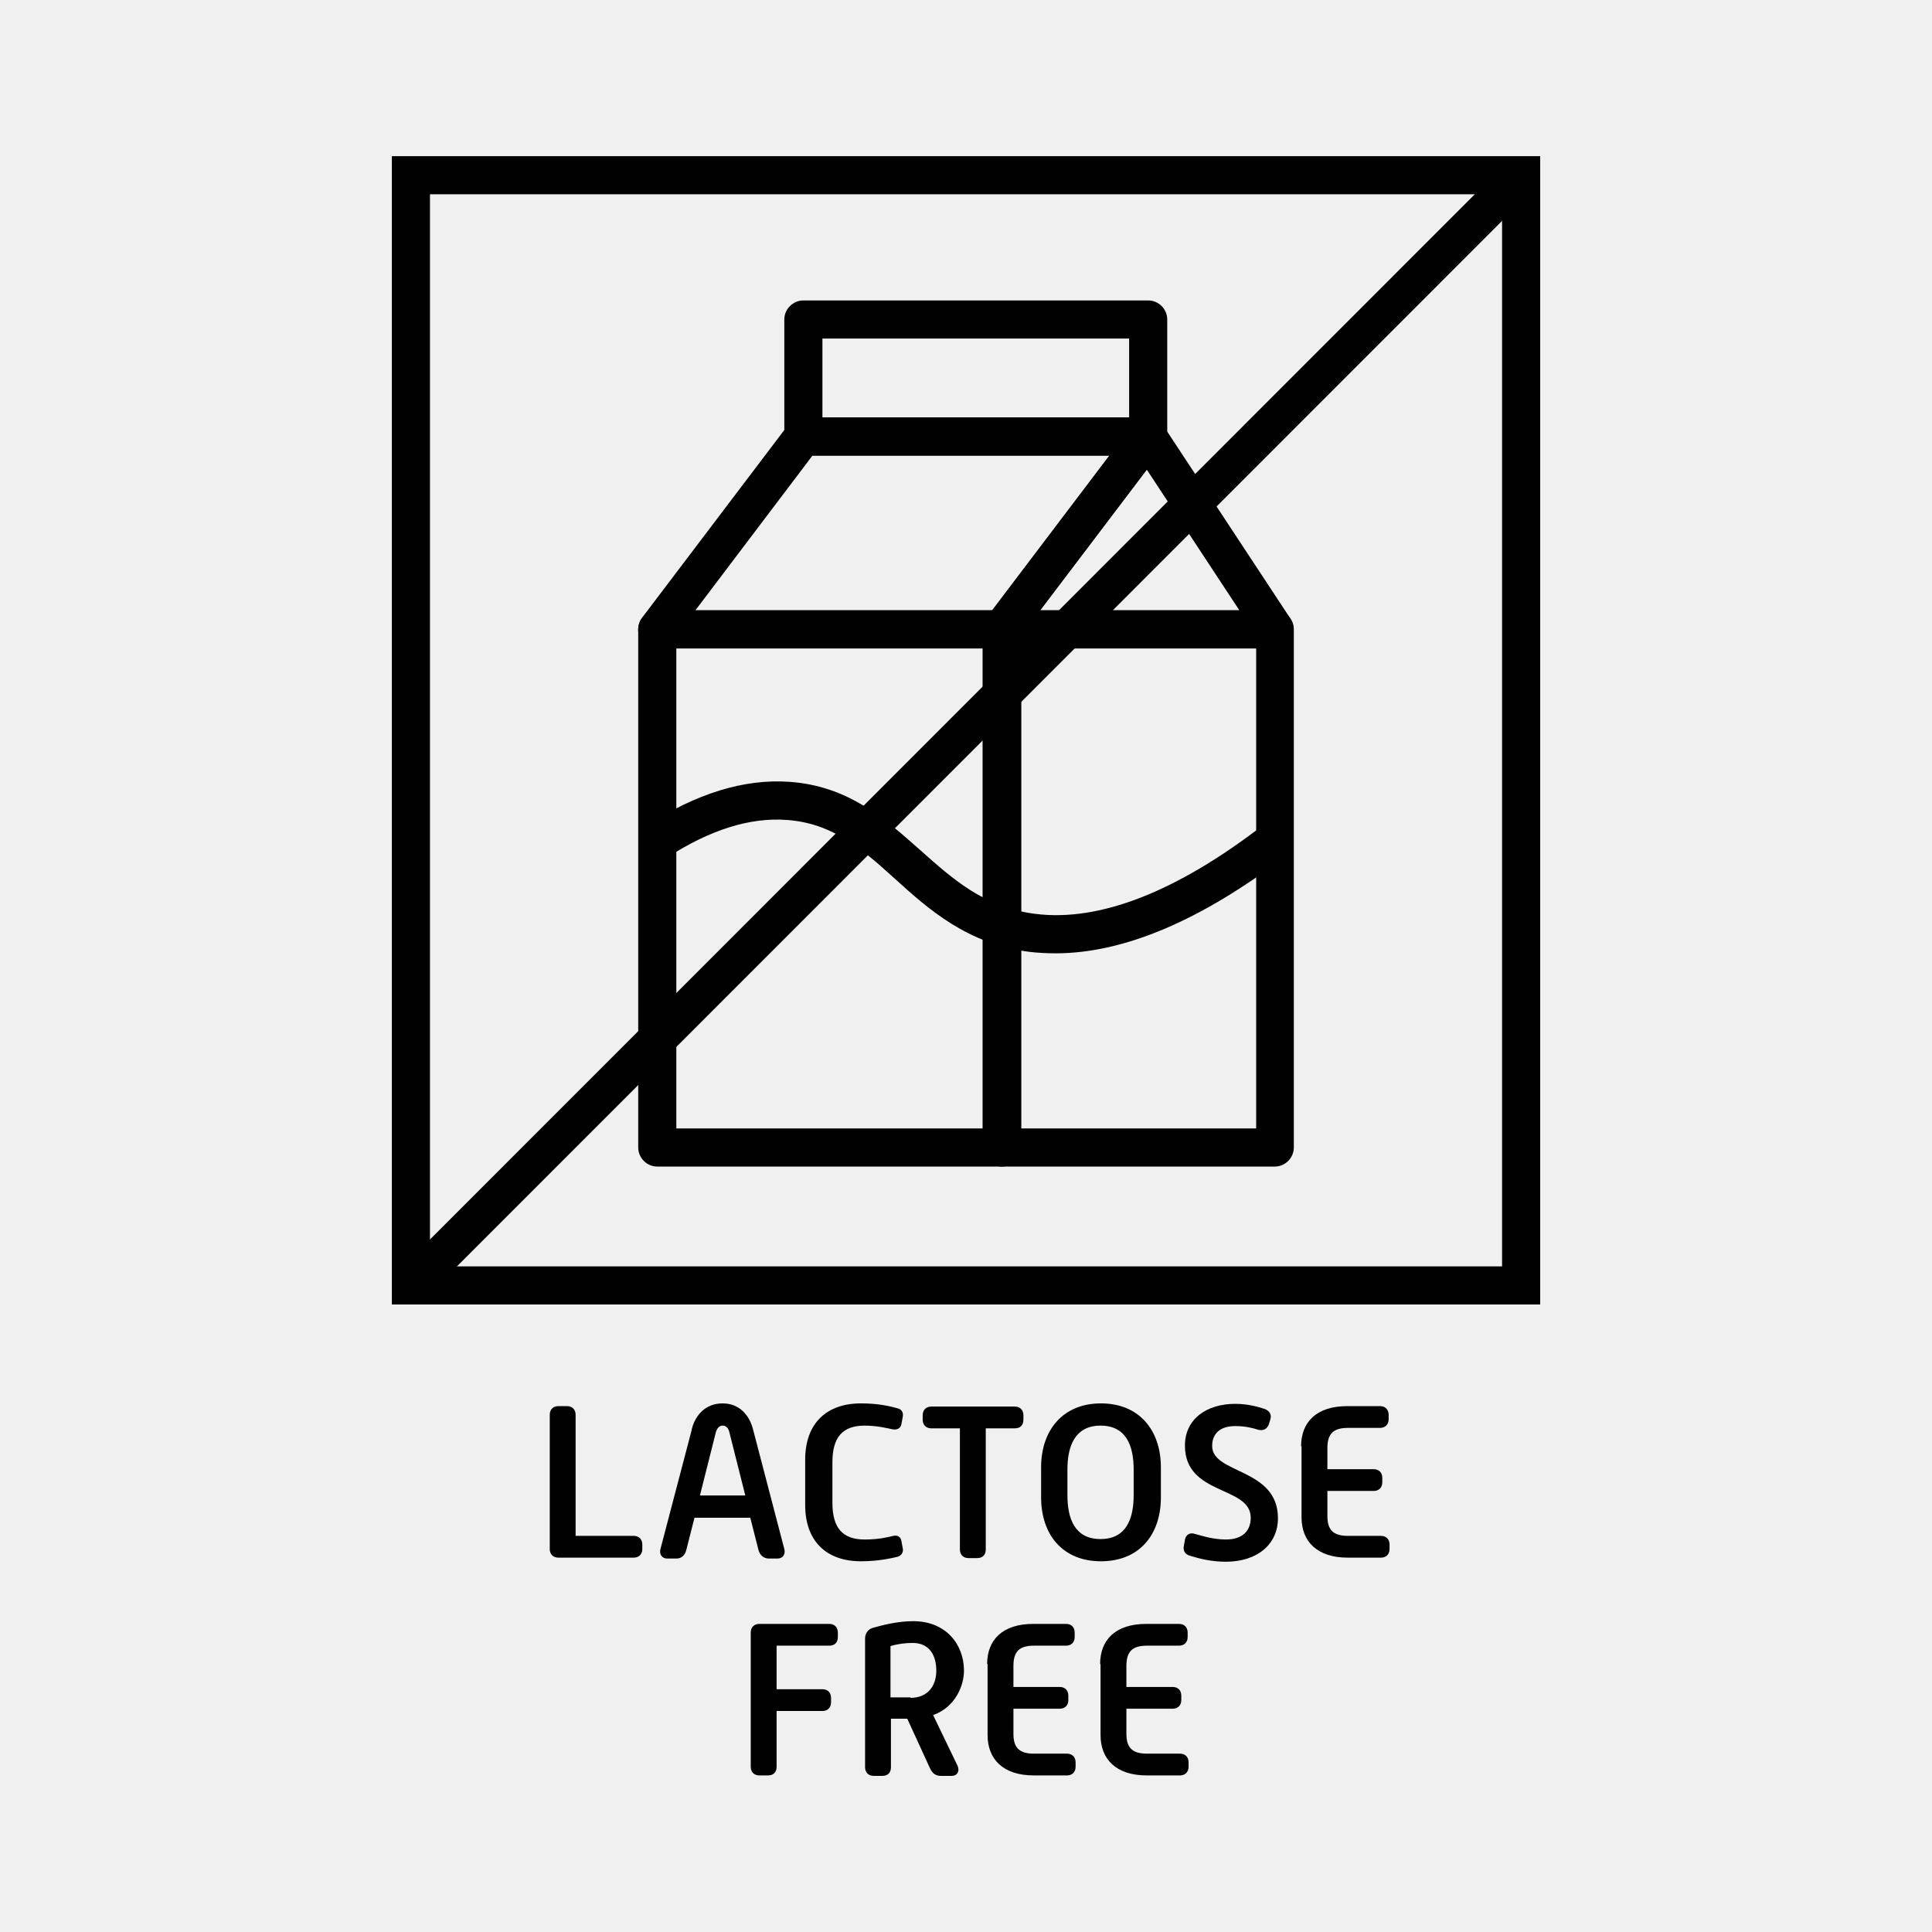
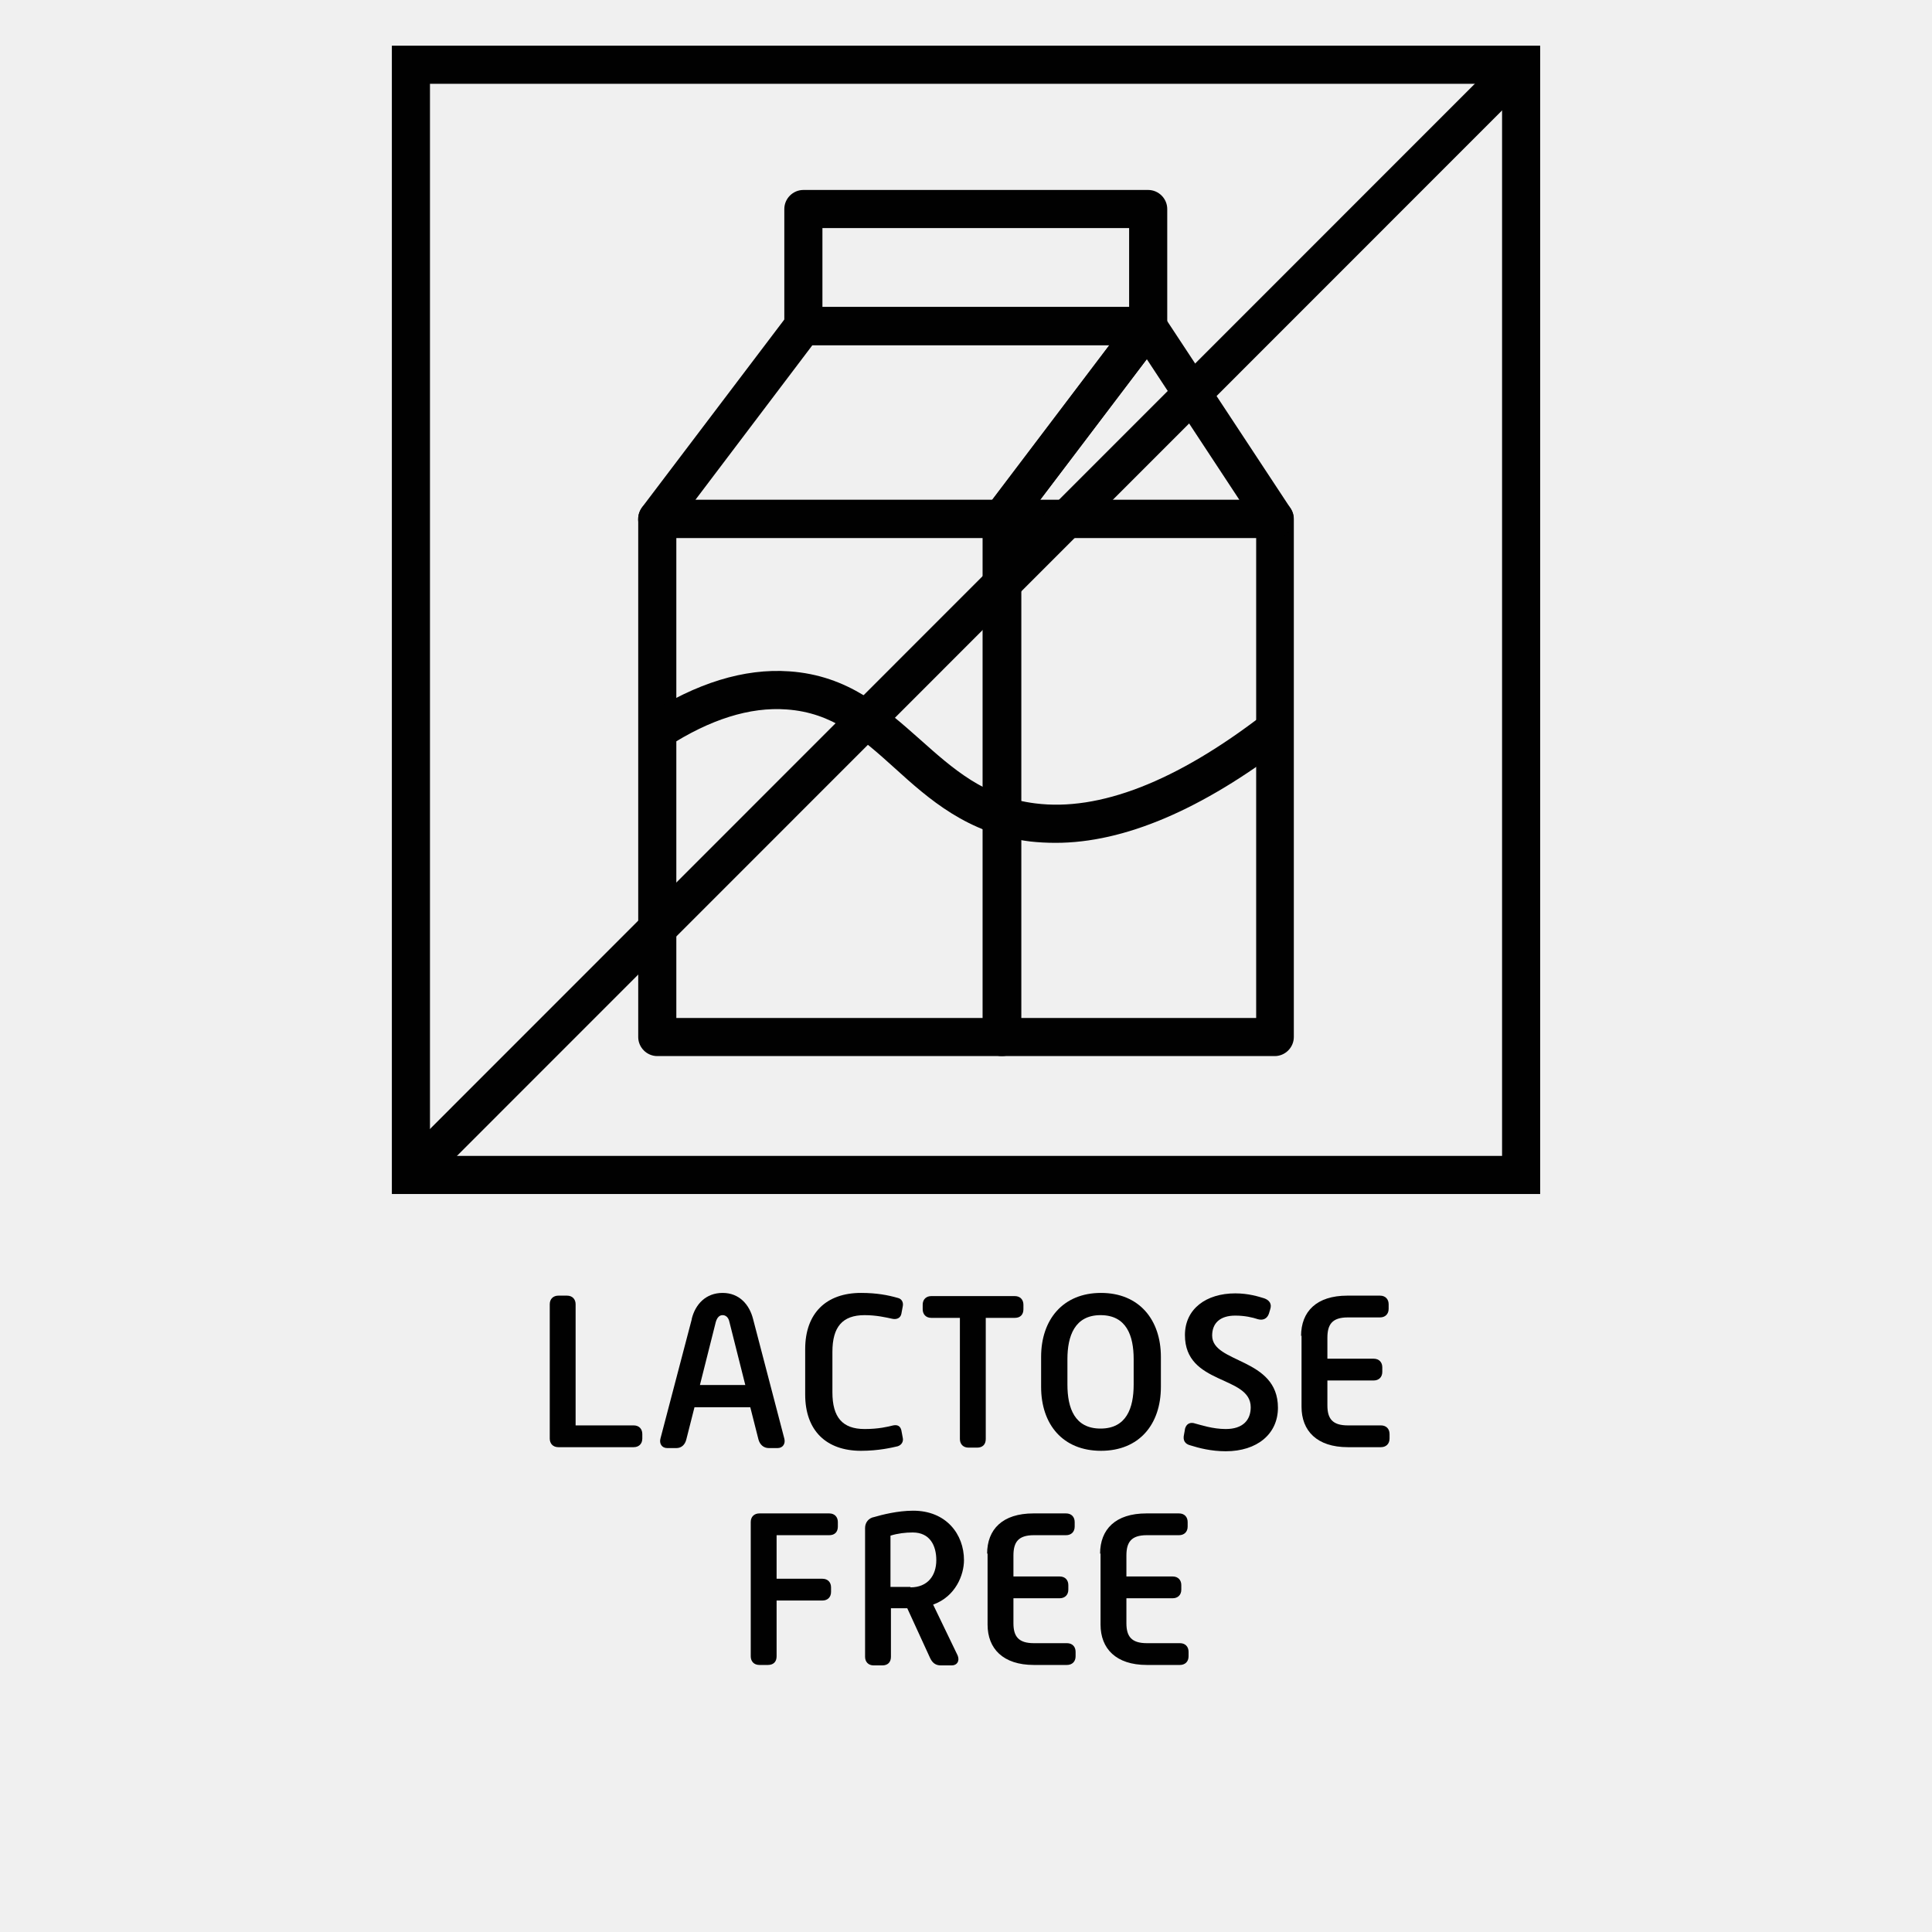
- <svg xmlns="http://www.w3.org/2000/svg" id="Layer_2" data-name="Layer 2" viewBox="-8.637 -3.442 42.583 42.583">
+ <svg xmlns="http://www.w3.org/2000/svg" id="Layer_2" data-name="Layer 2" viewBox="-8.637 -1.007 42.583 42.583">
  <defs>
    <style>
      .cls-1 {
        fill: #010101;
      }

      .cls-2 {
        fill: #fff;
      }
    </style>
  </defs>
  <g id="perforation">
    <g>
      <g>
        <path class="cls-1" d="M25.31,25.31H0V0h25.31v25.31ZM.84,24.47h23.63V.84H.84v23.63Z" />
        <path class="cls-1" d="M13.45,22.27h-7.6c-.23,0-.42-.19-.42-.42v-11.42c0-.23.19-.42.42-.42h7.6c.23,0,.42.19.42.42v11.42c0,.23-.19.42-.42.42ZM6.27,21.43h6.76v-10.58h-6.76v10.58Z" />
        <path class="cls-1" d="M19.46,22.27h-6.02c-.23,0-.42-.19-.42-.42v-11.42c0-.23.19-.42.42-.42h6.02c.23,0,.42.19.42.42v11.42c0,.23-.19.42-.42.42ZM13.87,21.43h5.18v-10.58h-5.18v10.58Z" />
        <path class="cls-1" d="M13.45,10.85h-7.6c-.16,0-.31-.09-.38-.23-.07-.14-.05-.31.04-.44l3.22-4.25c.08-.1.2-.17.33-.17h7.6c.16,0,.31.09.38.23.07.14.05.31-.04.44l-3.22,4.25c-.08.1-.2.17-.33.17ZM6.69,10.01h6.55l2.58-3.41h-6.55l-2.58,3.41Z" />
        <path class="cls-1" d="M19.46,10.85h-6.02c-.16,0-.31-.09-.38-.23-.07-.14-.05-.31.04-.44l3.22-4.25c.08-.11.21-.17.35-.17.14,0,.26.07.34.19l2.8,4.25c.08.13.09.29.02.43-.07.14-.22.22-.37.22ZM14.29,10.01h4.39l-2.04-3.1-2.35,3.1Z" />
        <path class="cls-1" d="M16.67,6.6h-7.6c-.23,0-.42-.19-.42-.42v-2.58c0-.23.19-.42.42-.42h7.6c.23,0,.42.19.42.42v2.58c0,.23-.19.42-.42.42ZM9.49,5.76h6.76v-1.74h-6.76v1.74Z" />
        <path class="cls-1" d="M14.63,17.57c-.19,0-.38-.01-.56-.03-1.38-.17-2.24-.94-2.99-1.62-.73-.66-1.37-1.22-2.38-1.29-.81-.06-1.69.22-2.62.82l-.46-.7c1.09-.7,2.14-1.03,3.14-.96,1.3.09,2.1.81,2.88,1.5.73.65,1.42,1.27,2.54,1.41,1.41.18,3.11-.48,5.03-1.96l.51.67c-1.87,1.43-3.58,2.16-5.09,2.16Z" />
      </g>
      <g>
        <path class="cls-1" d="M3.48,27.74c0-.12.08-.19.19-.19h.19c.12,0,.19.08.19.19v2.67h1.28c.12,0,.19.08.19.19v.1c0,.12-.08.19-.19.19h-1.66c-.12,0-.19-.08-.19-.19v-2.97Z" />
        <path class="cls-1" d="M6.61,28.06c.08-.32.31-.57.68-.57s.59.26.67.57l.69,2.64c.03.11-.03.21-.15.21h-.19c-.12,0-.2-.08-.23-.19l-.18-.71h-1.23l-.18.71c-.03.12-.11.19-.22.19h-.2c-.12,0-.18-.1-.15-.21l.69-2.63ZM7.79,29.52l-.35-1.39c-.02-.1-.08-.15-.15-.15s-.12.05-.15.15l-.35,1.39h1Z" />
        <path class="cls-1" d="M9.11,28.73c0-.8.47-1.24,1.23-1.24.35,0,.6.05.81.11.09.02.13.1.11.19l-.03.16c-.02.1-.11.13-.2.11-.14-.03-.35-.08-.61-.08-.49,0-.71.26-.71.81v.89c0,.55.22.81.71.81.31,0,.51-.05.63-.08.1-.02.16.02.18.11l.03.16c.02.08-.02.16-.11.19-.13.03-.42.1-.81.1-.76,0-1.23-.44-1.23-1.24v-.99Z" />
        <path class="cls-1" d="M12.52,28.04h-.63c-.12,0-.19-.08-.19-.19v-.1c0-.12.08-.19.19-.19h1.84c.12,0,.19.08.19.19v.1c0,.12-.07.19-.19.19h-.64v2.67c0,.12-.07.19-.19.19h-.19c-.12,0-.19-.08-.19-.19v-2.67Z" />
        <path class="cls-1" d="M14.31,28.9c0-.82.48-1.41,1.32-1.41s1.32.59,1.32,1.41v.66c0,.83-.48,1.41-1.32,1.41s-1.32-.58-1.32-1.41v-.66ZM15.62,30.48c.57,0,.73-.45.73-.97v-.56c0-.52-.16-.97-.73-.97s-.73.46-.73.97v.56c0,.52.16.97.73.97Z" />
        <path class="cls-1" d="M17.48,30.49c.03-.12.12-.16.23-.12.12.03.38.12.67.12.38,0,.55-.2.55-.48,0-.71-1.45-.48-1.45-1.59,0-.58.47-.92,1.11-.92.29,0,.51.07.64.11.11.04.17.12.13.24l-.03.1c-.04.11-.13.15-.24.12-.12-.04-.29-.08-.5-.08-.34,0-.51.17-.51.44,0,.62,1.45.48,1.45,1.59,0,.58-.46.96-1.15.96-.32,0-.59-.07-.78-.13-.12-.03-.17-.11-.14-.24l.02-.11Z" />
        <path class="cls-1" d="M20.04,28.44c0-.54.34-.89,1.02-.89h.72c.12,0,.19.08.19.19v.1c0,.12-.08.19-.19.19h-.71c-.35,0-.45.16-.45.45v.46h1.02c.12,0,.19.08.19.19v.1c0,.12-.08.19-.19.19h-1.02v.55c0,.29.11.44.45.44h.73c.12,0,.19.08.19.19v.1c0,.12-.08.19-.19.19h-.73c-.68,0-1.02-.36-1.02-.89v-1.57Z" />
        <path class="cls-1" d="M7.91,32.54c0-.12.08-.19.19-.19h1.54c.12,0,.19.08.19.19v.1c0,.12-.07.19-.19.19h-1.16v.96h1.01c.12,0,.19.08.19.19v.1c0,.12-.08.19-.19.19h-1.01v1.23c0,.12-.07.19-.19.19h-.19c-.12,0-.19-.08-.19-.19v-2.97Z" />
        <path class="cls-1" d="M10.43,32.67c0-.12.08-.22.2-.24.17-.05.52-.14.86-.14.73,0,1.12.52,1.12,1.09,0,.32-.18.8-.68.98l.54,1.12c.05.12-.01.22-.13.22h-.24c-.12,0-.19-.06-.24-.17l-.5-1.09h-.36v1.07c0,.12-.07.19-.19.19h-.19c-.12,0-.19-.08-.19-.19v-2.84ZM11.43,33.98c.38,0,.57-.26.57-.6,0-.32-.14-.61-.52-.61-.16,0-.33.02-.49.07v1.13h.44Z" />
        <path class="cls-1" d="M13.12,33.24c0-.54.34-.89,1.02-.89h.72c.12,0,.19.08.19.19v.1c0,.12-.08.19-.19.19h-.71c-.35,0-.45.16-.45.45v.46h1.02c.12,0,.19.08.19.19v.1c0,.12-.08.19-.19.19h-1.02v.55c0,.29.11.44.45.44h.73c.12,0,.19.08.19.19v.1c0,.12-.08.19-.19.19h-.73c-.68,0-1.02-.36-1.02-.89v-1.57Z" />
        <path class="cls-1" d="M15.61,33.24c0-.54.34-.89,1.02-.89h.72c.12,0,.19.08.19.19v.1c0,.12-.08.19-.19.19h-.71c-.35,0-.45.16-.45.45v.46h1.02c.12,0,.19.08.19.19v.1c0,.12-.08.19-.19.19h-1.02v.55c0,.29.11.44.45.44h.73c.12,0,.19.08.19.19v.1c0,.12-.08.19-.19.19h-.73c-.68,0-1.02-.36-1.02-.89v-1.57Z" />
      </g>
      <g>
        <line class="cls-2" x1="24.89" y1=".42" x2=".42" y2="24.89" />
        <rect class="cls-1" x="-4.65" y="12.23" width="34.61" height=".84" transform="translate(-5.24 12.66) rotate(-45.01)" />
      </g>
    </g>
  </g>
</svg>
